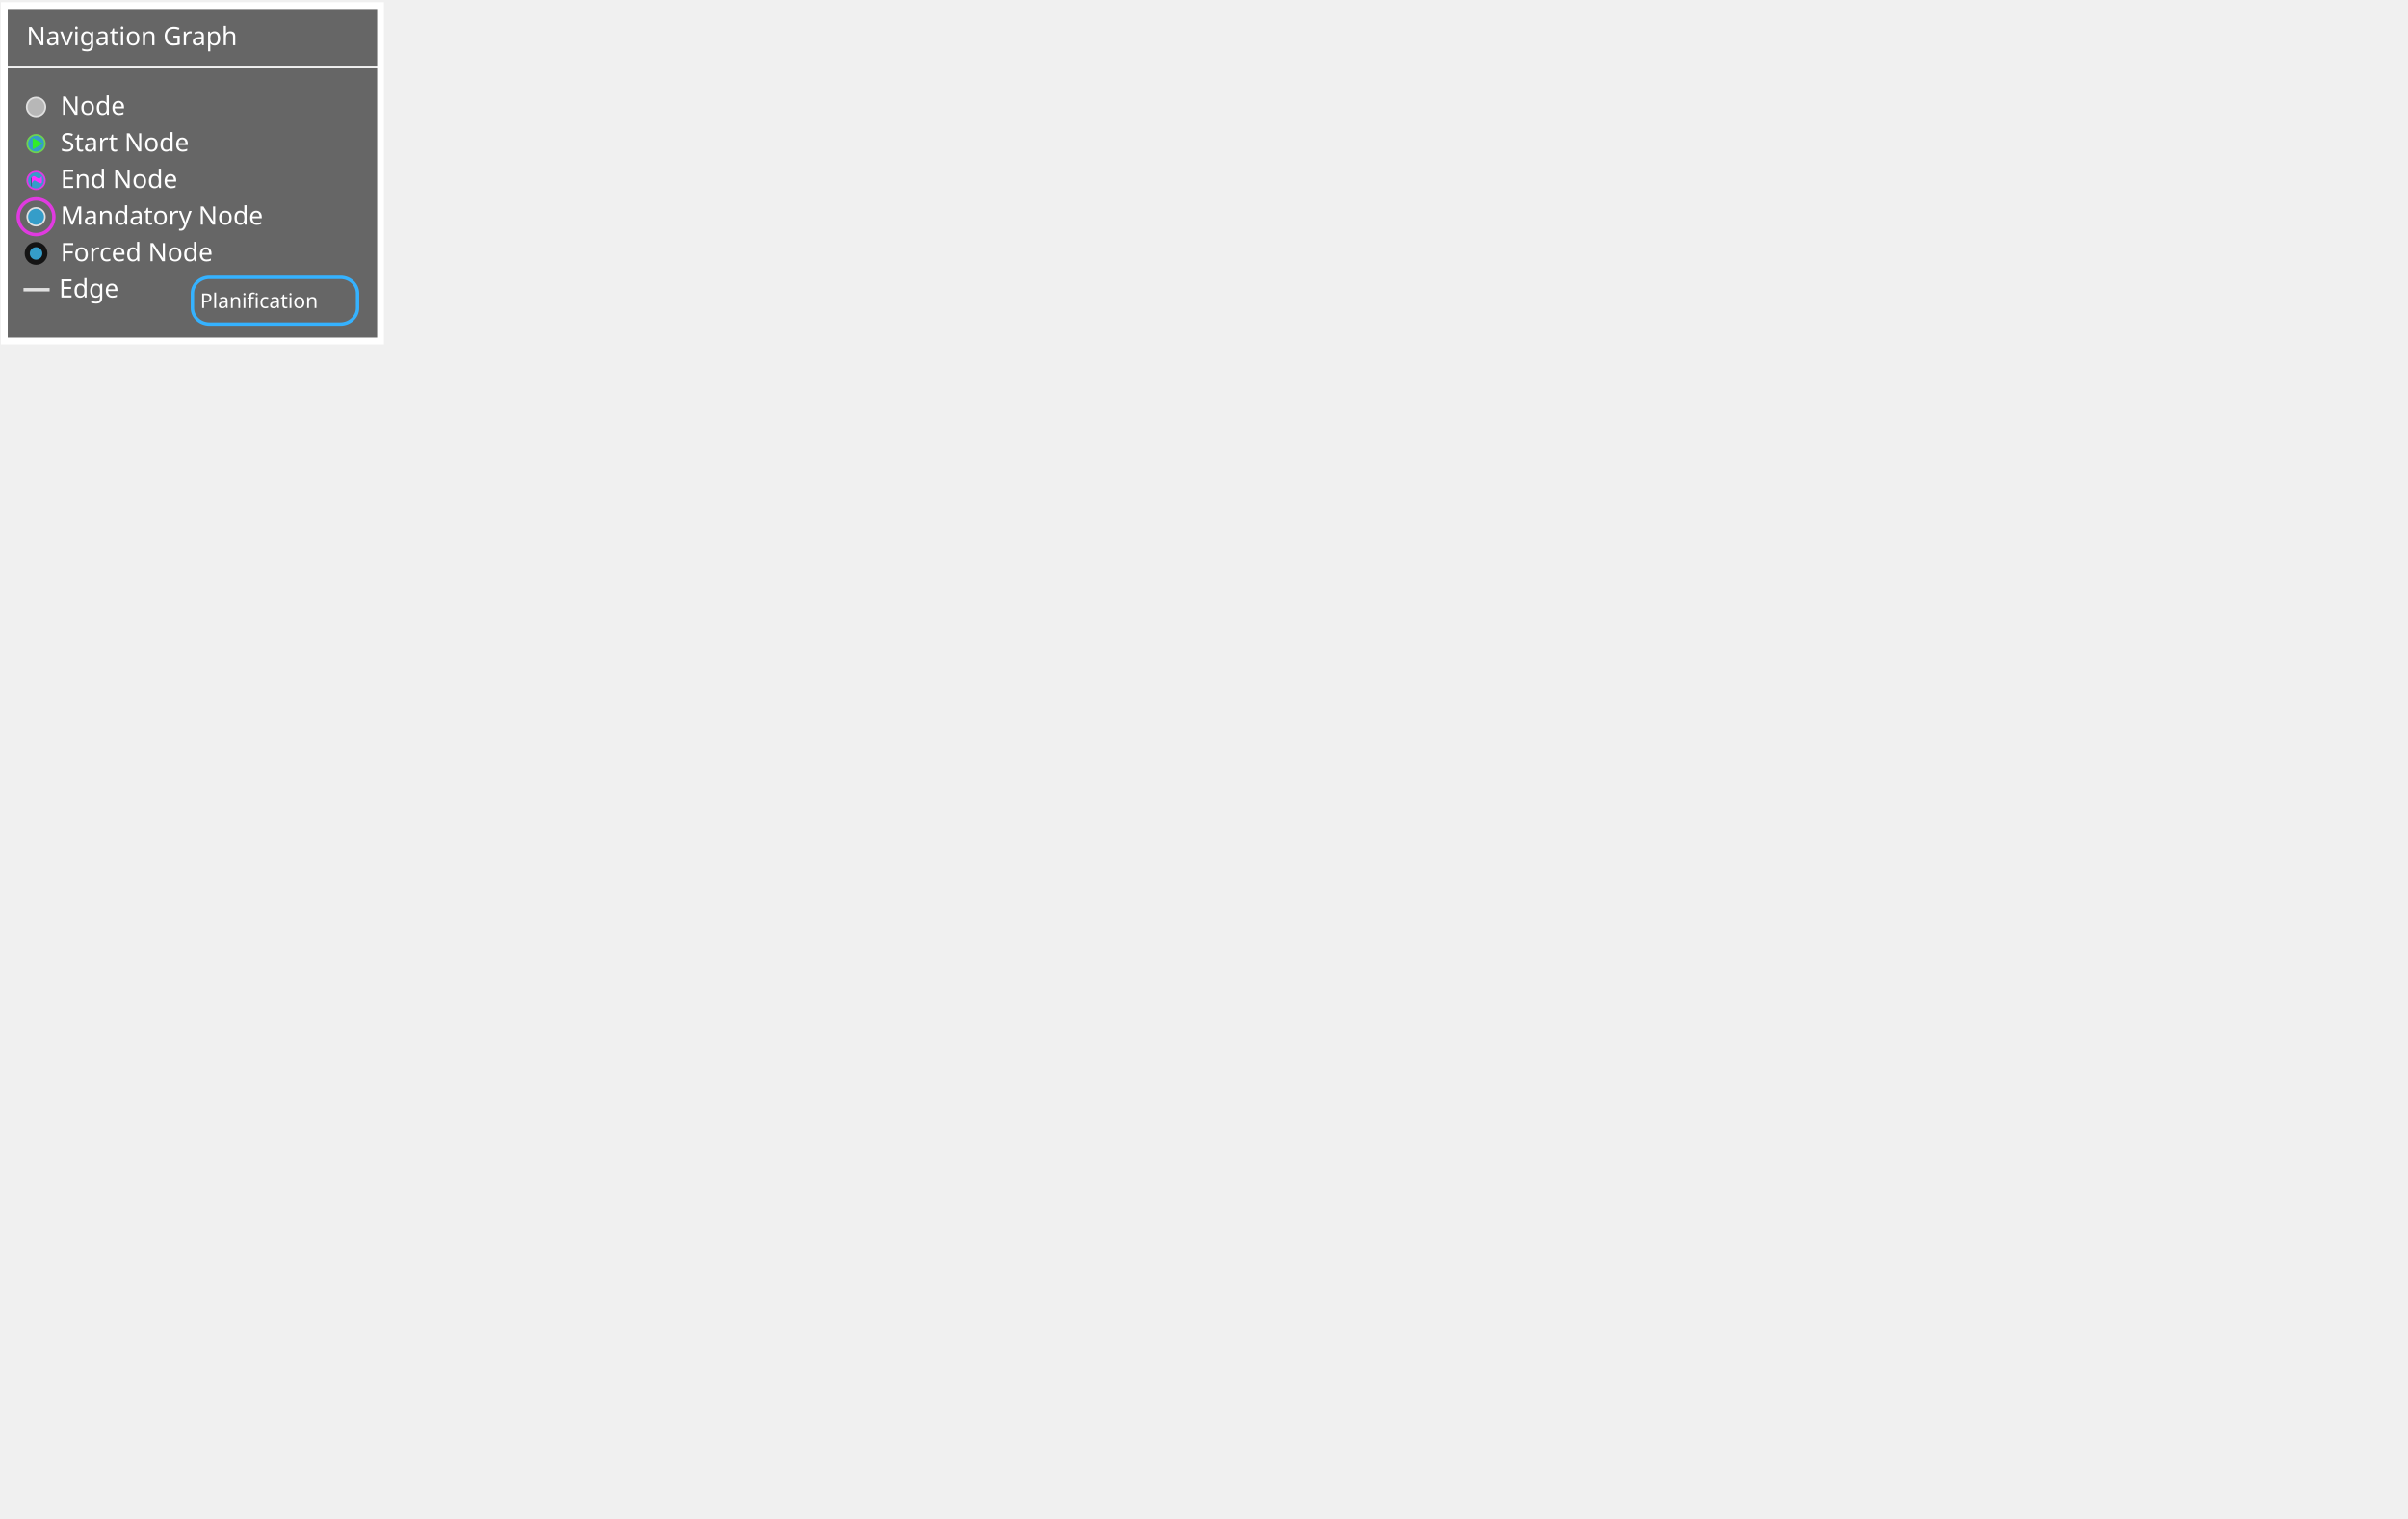
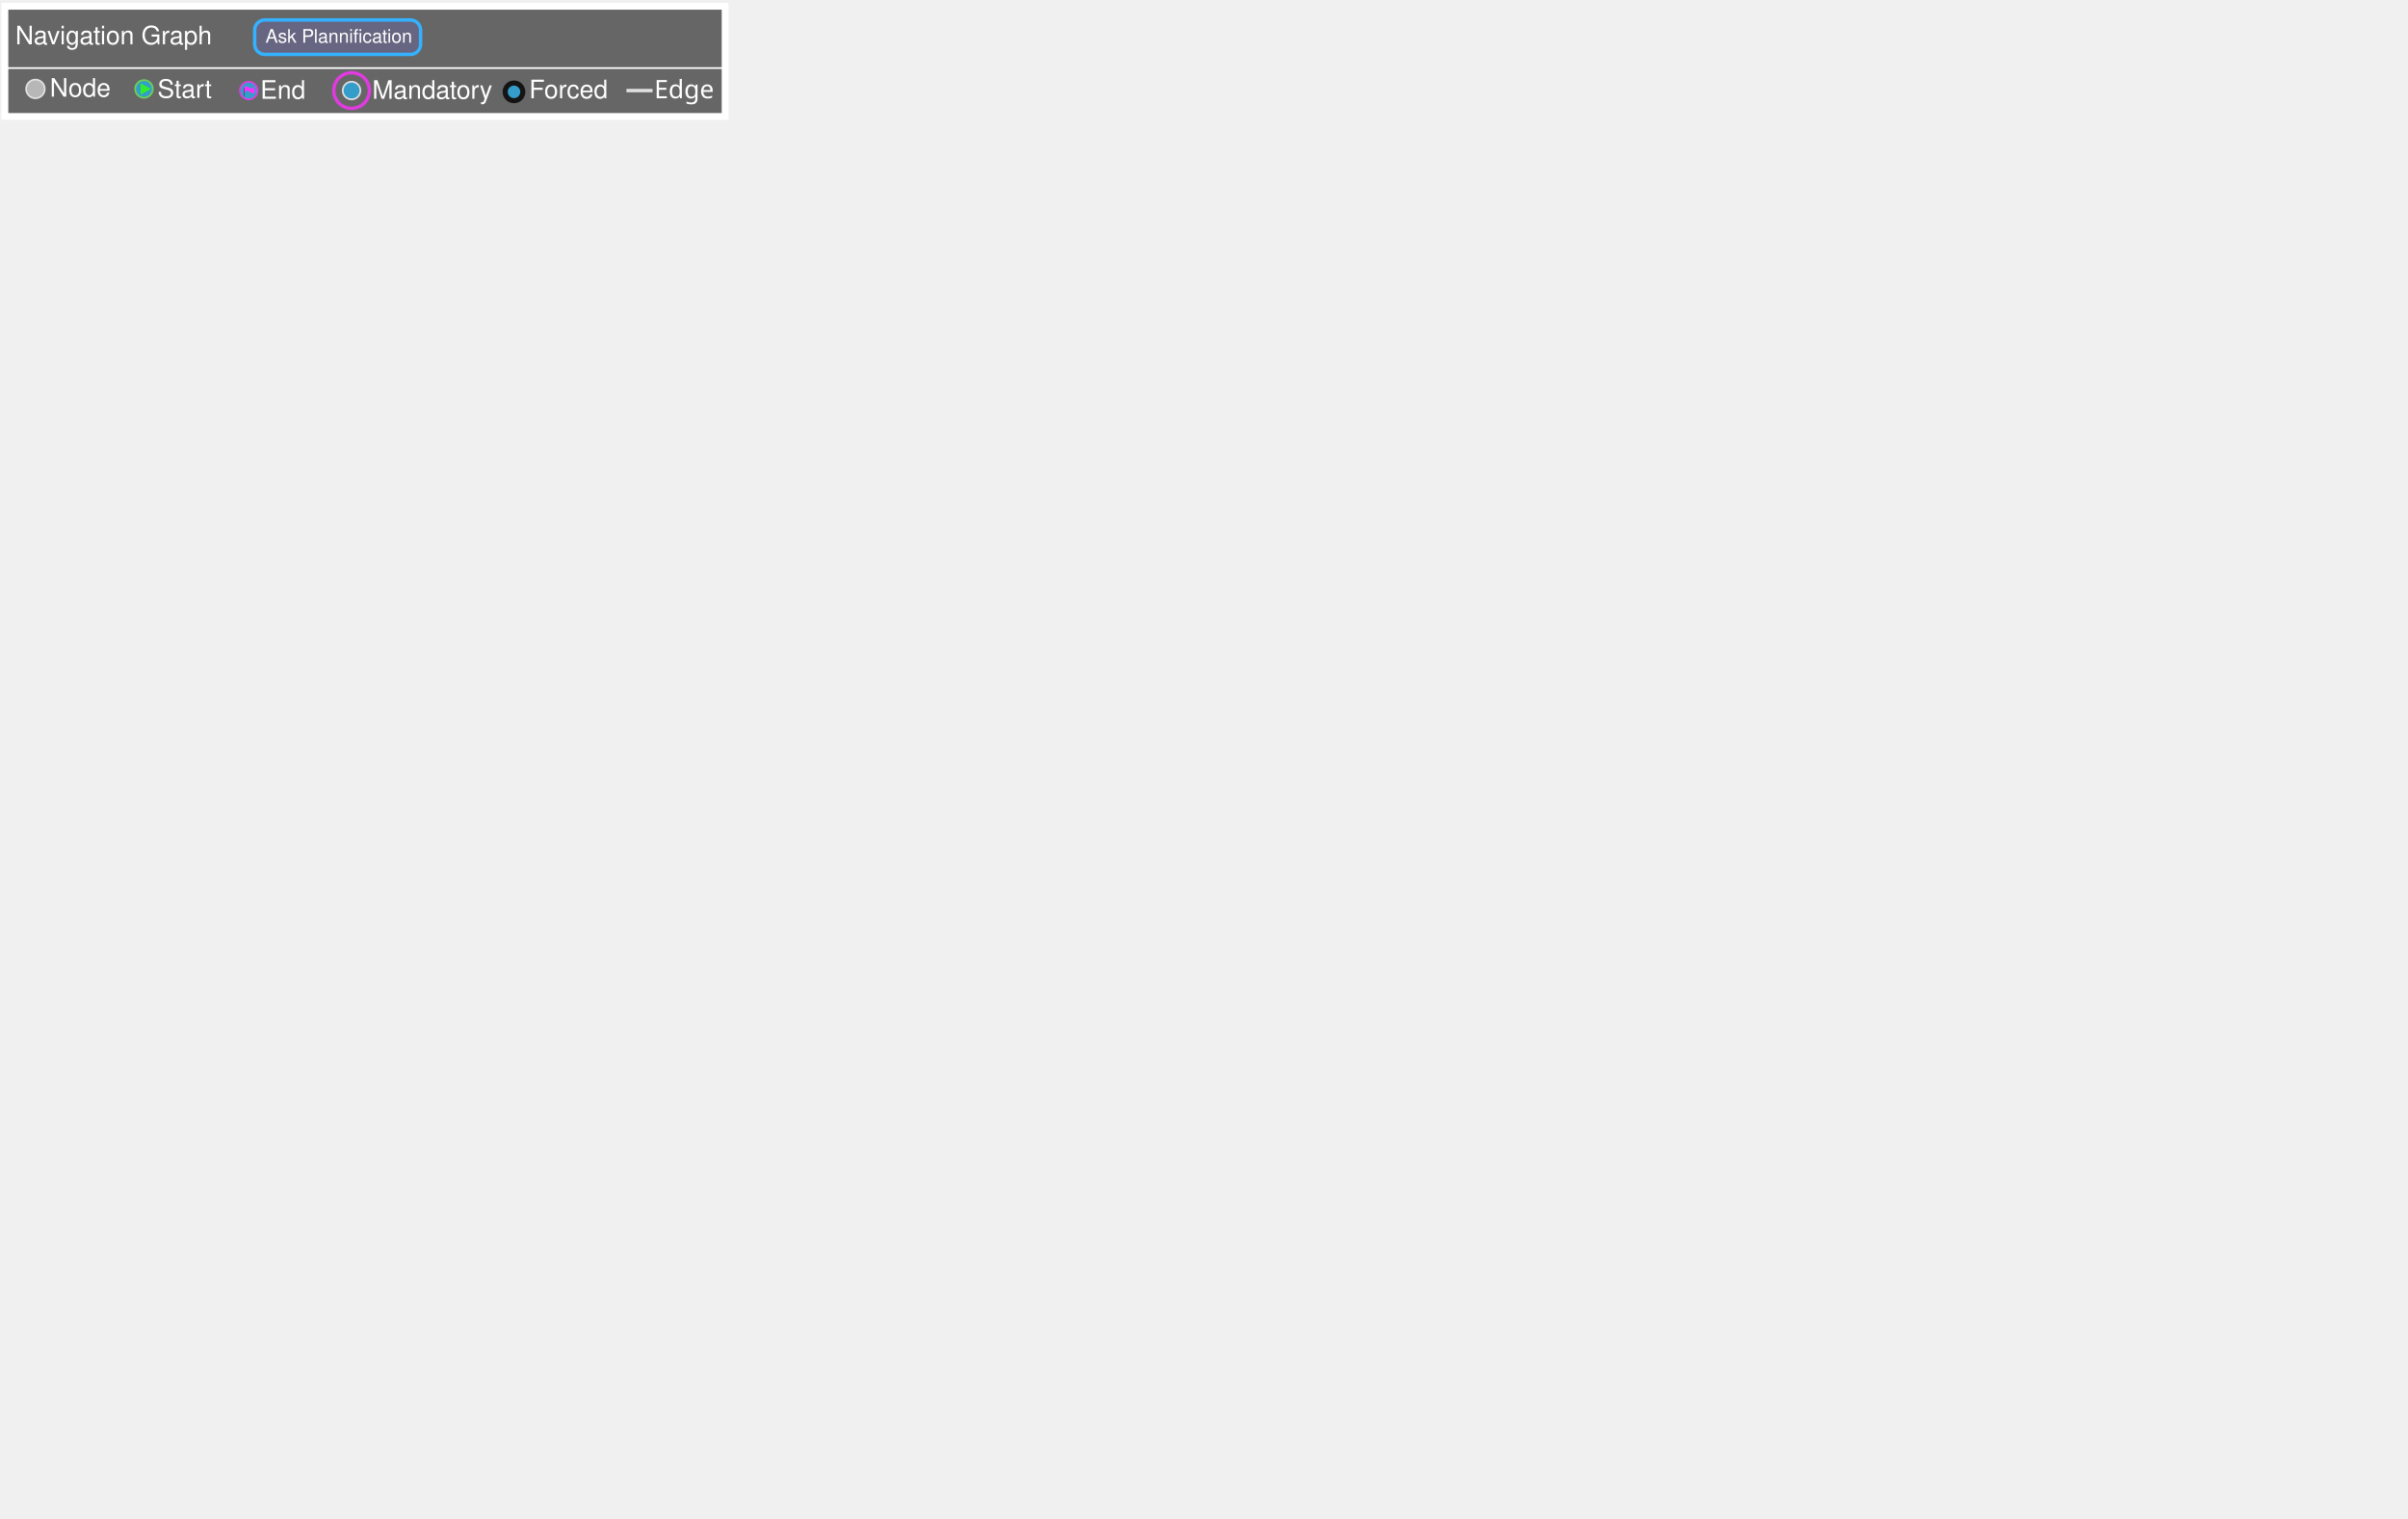
<svg xmlns="http://www.w3.org/2000/svg" version="1.1" id="Calque_1" x="0px" y="0px" width="1419px" height="895px" viewBox="0 0 1419 895" enable-background="new 0 0 1419 895" xml:space="preserve">
  <g id="GraphNav">
-     <rect x="2.55" y="3.34" fill="#666666" stroke="#FFFFFF" stroke-width="4" stroke-miterlimit="10" width="221.7" height="197.6" />
-     <rect x="2.55" y="3.34" fill="none" stroke="#FFFFFF" stroke-miterlimit="10" width="221.7" height="36.4" />
-     <text transform="matrix(1 0 0 1 15.6387 26.6473)" fill="#FFFFFF" font-family="'MyriadPro-Regular'" font-size="15px">Navigation Graph</text>
-     <text transform="matrix(1 0 0 1 35.7067 67.6306)" fill="#FFFFFF" font-family="'MyriadPro-Regular'" font-size="15px">Node</text>
-     <circle id="node" opacity="0.8" fill="#CCCCCC" stroke="#FFFFFF" stroke-miterlimit="10" enable-background="new    " cx="21.25" cy="63.04" r="5.5" />
-     <text transform="matrix(1 0 0 1 35.7072 89.2023)" fill="#FFFFFF" font-family="'MyriadPro-Regular'" font-size="15px">Start Node</text>
-     <text transform="matrix(1 0 0 1 35.7065 110.774)" fill="#FFFFFF" font-family="'MyriadPro-Regular'" font-size="15px">End Node</text>
-     <text transform="matrix(1 0 0 1 35.7064 132.3456)" fill="#FFFFFF" font-family="'MyriadPro-Regular'" font-size="15px">Mandatory Node</text>
-     <text id="Forced" transform="matrix(1 0 0 1 35.7064 153.9172)" fill="#FFFFFF" font-family="'MyriadPro-Regular'" font-size="15px">Forced Node</text>
-     <circle id="node_forced" opacity="0.8" fill="#29ABE2" stroke="#000000" stroke-width="3" stroke-miterlimit="10" enable-background="new    " cx="21.25" cy="149.34" r="5.2" />
+     <rect x="2.89" y="3.71" fill="#666666" stroke="#FFFFFF" stroke-width="4" stroke-miterlimit="10" width="424.41" height="64.91" />
+     <rect x="2.66" y="3.71" fill="none" stroke="#FFFFFF" stroke-miterlimit="10" width="424.64" height="36.4" />
+     <text transform="matrix(1 0 0 1 9.052 26.0969)" fill="#FFFFFF" font-family="'Helvetica'" font-size="15px">Navigation Graph</text>
+     <text transform="matrix(1 0 0 1 29.3624 56.9673)" fill="#FFFFFF" font-family="'Helvetica'" font-size="15px">Node</text>
+     <circle id="node" opacity="0.8" fill="#CCCCCC" stroke="#FFFFFF" stroke-miterlimit="10" enable-background="new    " cx="20.88" cy="52.41" r="5.5" />
+     <text transform="matrix(1 0 0 1 92.8182 57.6048)" fill="#FFFFFF" font-family="'Helvetica'" font-size="15px">Start </text>
+     <text transform="matrix(1 0 0 1 153.3974 58.19)" fill="#FFFFFF" font-family="'Helvetica'" font-size="15px">End</text>
+     <text transform="matrix(1 0 0 1 219.3439 58.1904)" fill="#FFFFFF" font-family="'Helvetica'" font-size="15px">Mandatory</text>
+     <text id="Forced" transform="matrix(1 0 0 1 311.8171 57.905)" fill="#FFFFFF" font-family="'Helvetica'" font-size="15px">Forced</text>
+     <circle id="node_forced" opacity="0.8" fill="#29ABE2" stroke="#000000" stroke-width="3" stroke-miterlimit="10" enable-background="new    " cx="302.89" cy="54.13" r="5.2" />
    <g id="node_mandatory">
-       <circle id="GraphNode_00000083795221278490551850000002762137817906150278_" opacity="0.8" fill="#29ABE2" stroke="#FFFFFF" stroke-miterlimit="10" enable-background="new    " cx="21.25" cy="127.74" r="5.2" />
-       <g id="waypoint_00000149381495119761874650000010747891893097652116_" display="none">
-         <line display="inline" fill="none" stroke="#000000" stroke-width="2" stroke-miterlimit="10" x1="17.45" y1="123.94" x2="25.65" y2="132.14" />
-         <line display="inline" fill="none" stroke="#000000" stroke-width="2" stroke-miterlimit="10" x1="17.45" y1="132.14" x2="25.65" y2="123.94" />
-       </g>
-       <circle opacity="0.8" fill="none" stroke="#FF30FF" stroke-width="2" stroke-linecap="round" stroke-miterlimit="10" enable-background="new    " cx="21.25" cy="127.74" r="10.5" />
+       <circle id="GraphNode_00000083795221278490551850000002762137817906150278_" opacity="0.8" fill="#29ABE2" stroke="#FFFFFF" stroke-miterlimit="10" enable-background="new    " cx="207.18" cy="53.36" r="5.2" />
+       <circle opacity="0.8" fill="none" stroke="#FF30FF" stroke-width="2" stroke-linecap="round" stroke-miterlimit="10" enable-background="new    " cx="207.18" cy="53.36" r="10.5" />
    </g>
-     <text transform="matrix(1 0 0 1 34.7224 175.3087)" fill="#FFFFFF" font-family="'MyriadPro-Regular'" font-size="15px">Edge</text>
-     <line opacity="0.8" fill="none" stroke="#FFFFFF" stroke-width="2" stroke-miterlimit="10" enable-background="new    " x1="13.85" y1="170.74" x2="29.25" y2="170.74" />
+     <text transform="matrix(1 0 0 1 385.5228 57.9049)" fill="#FFFFFF" font-family="'MyriadPro-Regular'" font-size="15px">Edge</text>
+     <line opacity="0.8" fill="none" stroke="#FFFFFF" stroke-width="2" stroke-miterlimit="10" enable-background="new    " x1="369.15" y1="53.36" x2="384.55" y2="53.36" />
    <g id="update_button">
-       <path id="rect" fill="#666666" stroke="#35B2FF" stroke-width="2" stroke-miterlimit="10" d="M200.64,190.94h-77.18    c-5.57,0-10.06-4.2-10.06-9.4v-8.7c0-5.2,4.5-9.4,10.06-9.4h77.18c5.57,0,10.06,4.2,10.06,9.4v8.7    C210.7,186.64,206.2,190.94,200.64,190.94z" />
-       <text transform="matrix(1 0 0 1 118.0001 181.5342)" fill="#FFFFFF" font-family="'MyriadPro-Regular'" font-size="12px">Planification</text>
+       <path id="update_bg" fill="#666682" stroke="#35B2FF" stroke-width="2" stroke-miterlimit="10" d="M241.85,32.07h-85.79    c-3.31,0-5.99-2.68-5.99-5.99v-8.34c0-3.31,2.68-5.99,5.99-5.99h85.79c3.31,0,5.99,2.68,5.99,5.99v8.34    C247.85,29.38,245.16,32.07,241.85,32.07z" />
+       <text transform="matrix(1 0 0 1 156.4286 25.147)" fill="#FFFFFF" font-family="'Helvetica'" font-size="11.004px">Ask Plannification</text>
    </g>
    <g id="node_start">
-       <circle id="node_start2" opacity="0.8" fill="#29ABE2" stroke="#70EE49" stroke-miterlimit="10" enable-background="new    " cx="21.25" cy="84.64" r="5.2" />
-       <polygon fill="#32ED2B" points="25.25,84.64 19.25,81.24 19.25,88.04   " />
+       <circle id="node_start2" opacity="0.8" fill="#29ABE2" stroke="#70EE49" stroke-miterlimit="10" enable-background="new    " cx="84.85" cy="52.41" r="5.2" />
+       <polygon fill="#32ED2B" points="88.85,52.41 82.85,49.01 82.85,55.81   " />
    </g>
    <g id="node_end">
-       <circle id="node_endd" opacity="0.8" fill="#29ABE2" stroke="#FF30FF" stroke-miterlimit="10" enable-background="new    " cx="21.25" cy="106.34" r="5.2" />
-       <path fill="#FF30FF" d="M21.95,104.84c1.4,0.6,1.4,0.6,2.6-0.9c0-0.1,0.1,0.1,0.1,0.1c0.1,2.7,0,0,0.1,2.7c0,1.7-0.6,1.6-2.5,0.6    c-0.8-0.4-1.3-0.9-1.9-1c-0.8-0.1-1.4,1.7-1.6,1.6c-0.1,0-0.1-0.1-0.1-0.2c0-0.5-0.1-1.6-0.2-3    C19.85,103.54,19.85,103.34,21.95,104.84z" />
-       <line fill="none" stroke="#1D1D1B" stroke-width="0.25" stroke-linecap="round" stroke-miterlimit="10" x1="18.45" y1="104.84" x2="18.65" y2="109.74" />
+       <circle id="node_endd" opacity="0.8" fill="#29ABE2" stroke="#FF30FF" stroke-miterlimit="10" enable-background="new    " cx="146.57" cy="53.36" r="5.2" />
+       <path fill="#FF30FF" d="M147.27,51.86c1.4,0.6,1.4,0.6,2.6-0.9c0-0.1,0.1,0.1,0.1,0.1c0.1,2.7,0,0,0.1,2.7c0,1.7-0.6,1.6-2.5,0.6    c-0.8-0.4-1.3-0.9-1.9-1c-0.8-0.1-1.4,1.7-1.6,1.6c-0.1,0-0.1-0.1-0.1-0.2c0-0.5-0.1-1.6-0.2-3    C145.17,50.56,145.17,50.36,147.27,51.86z" />
+       <line fill="none" stroke="#1D1D1B" stroke-width="0.25" stroke-linecap="round" stroke-miterlimit="10" x1="143.77" y1="51.86" x2="143.97" y2="56.76" />
    </g>
  </g>
</svg>
